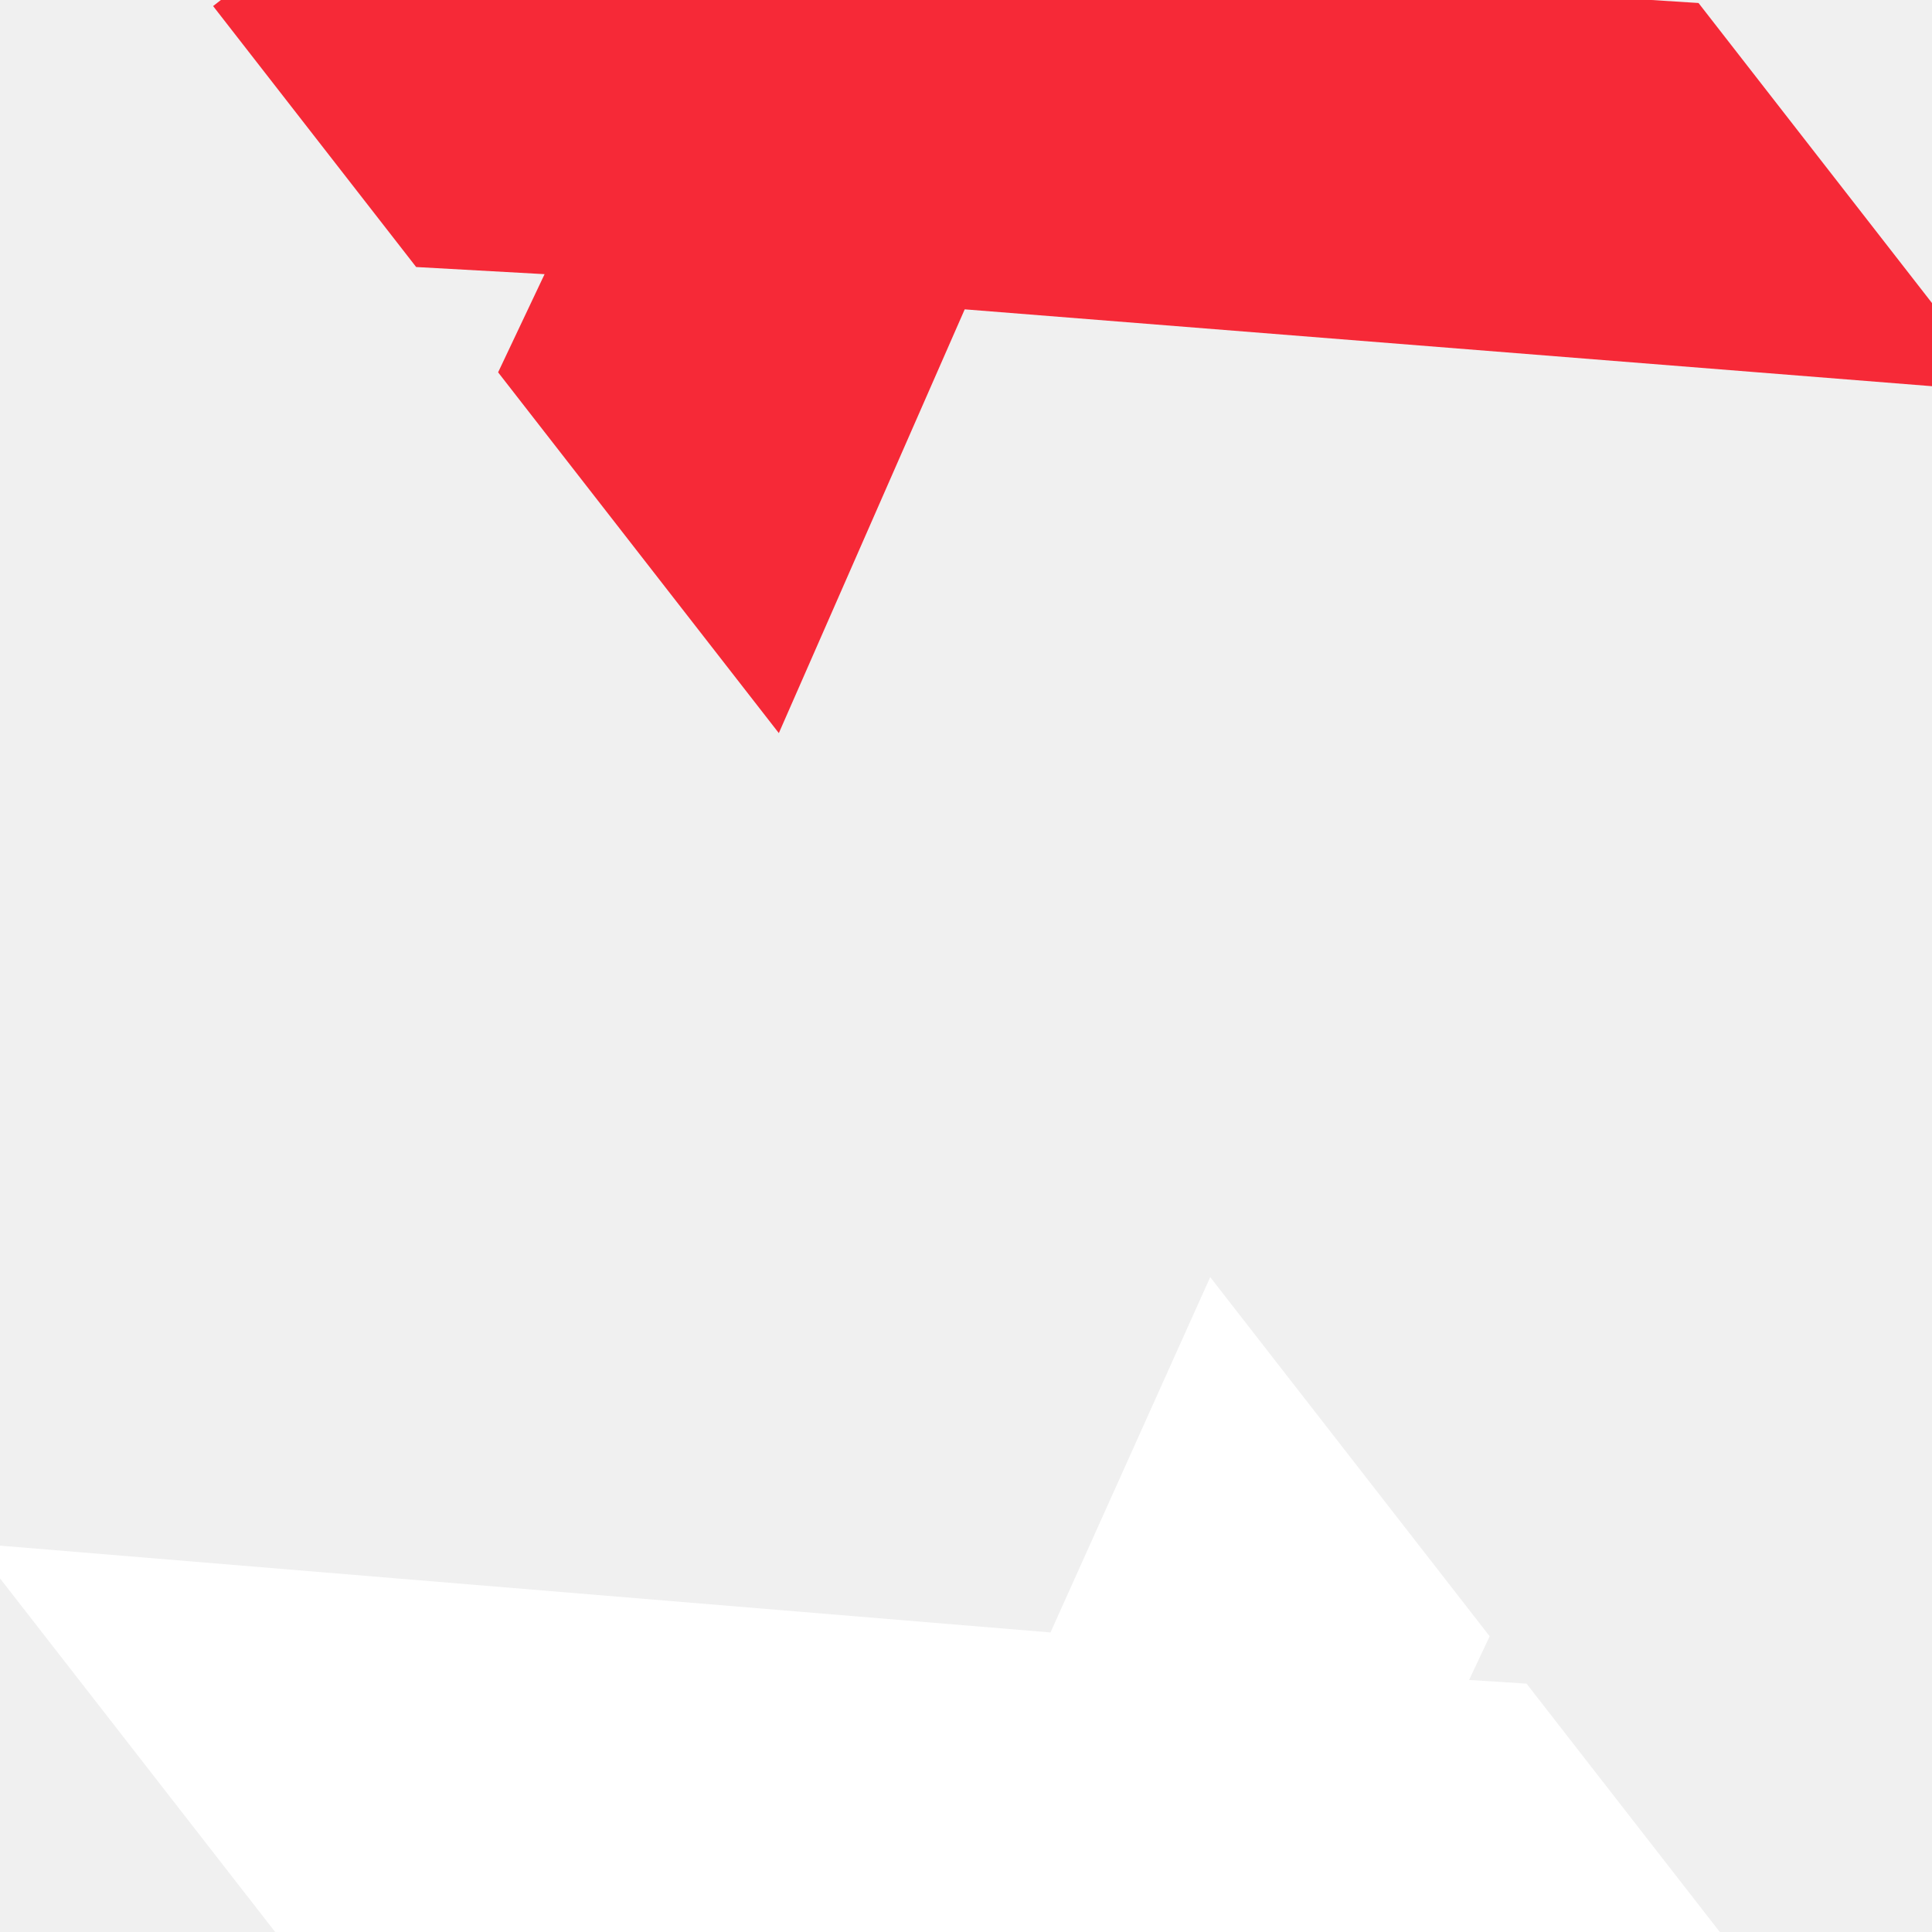
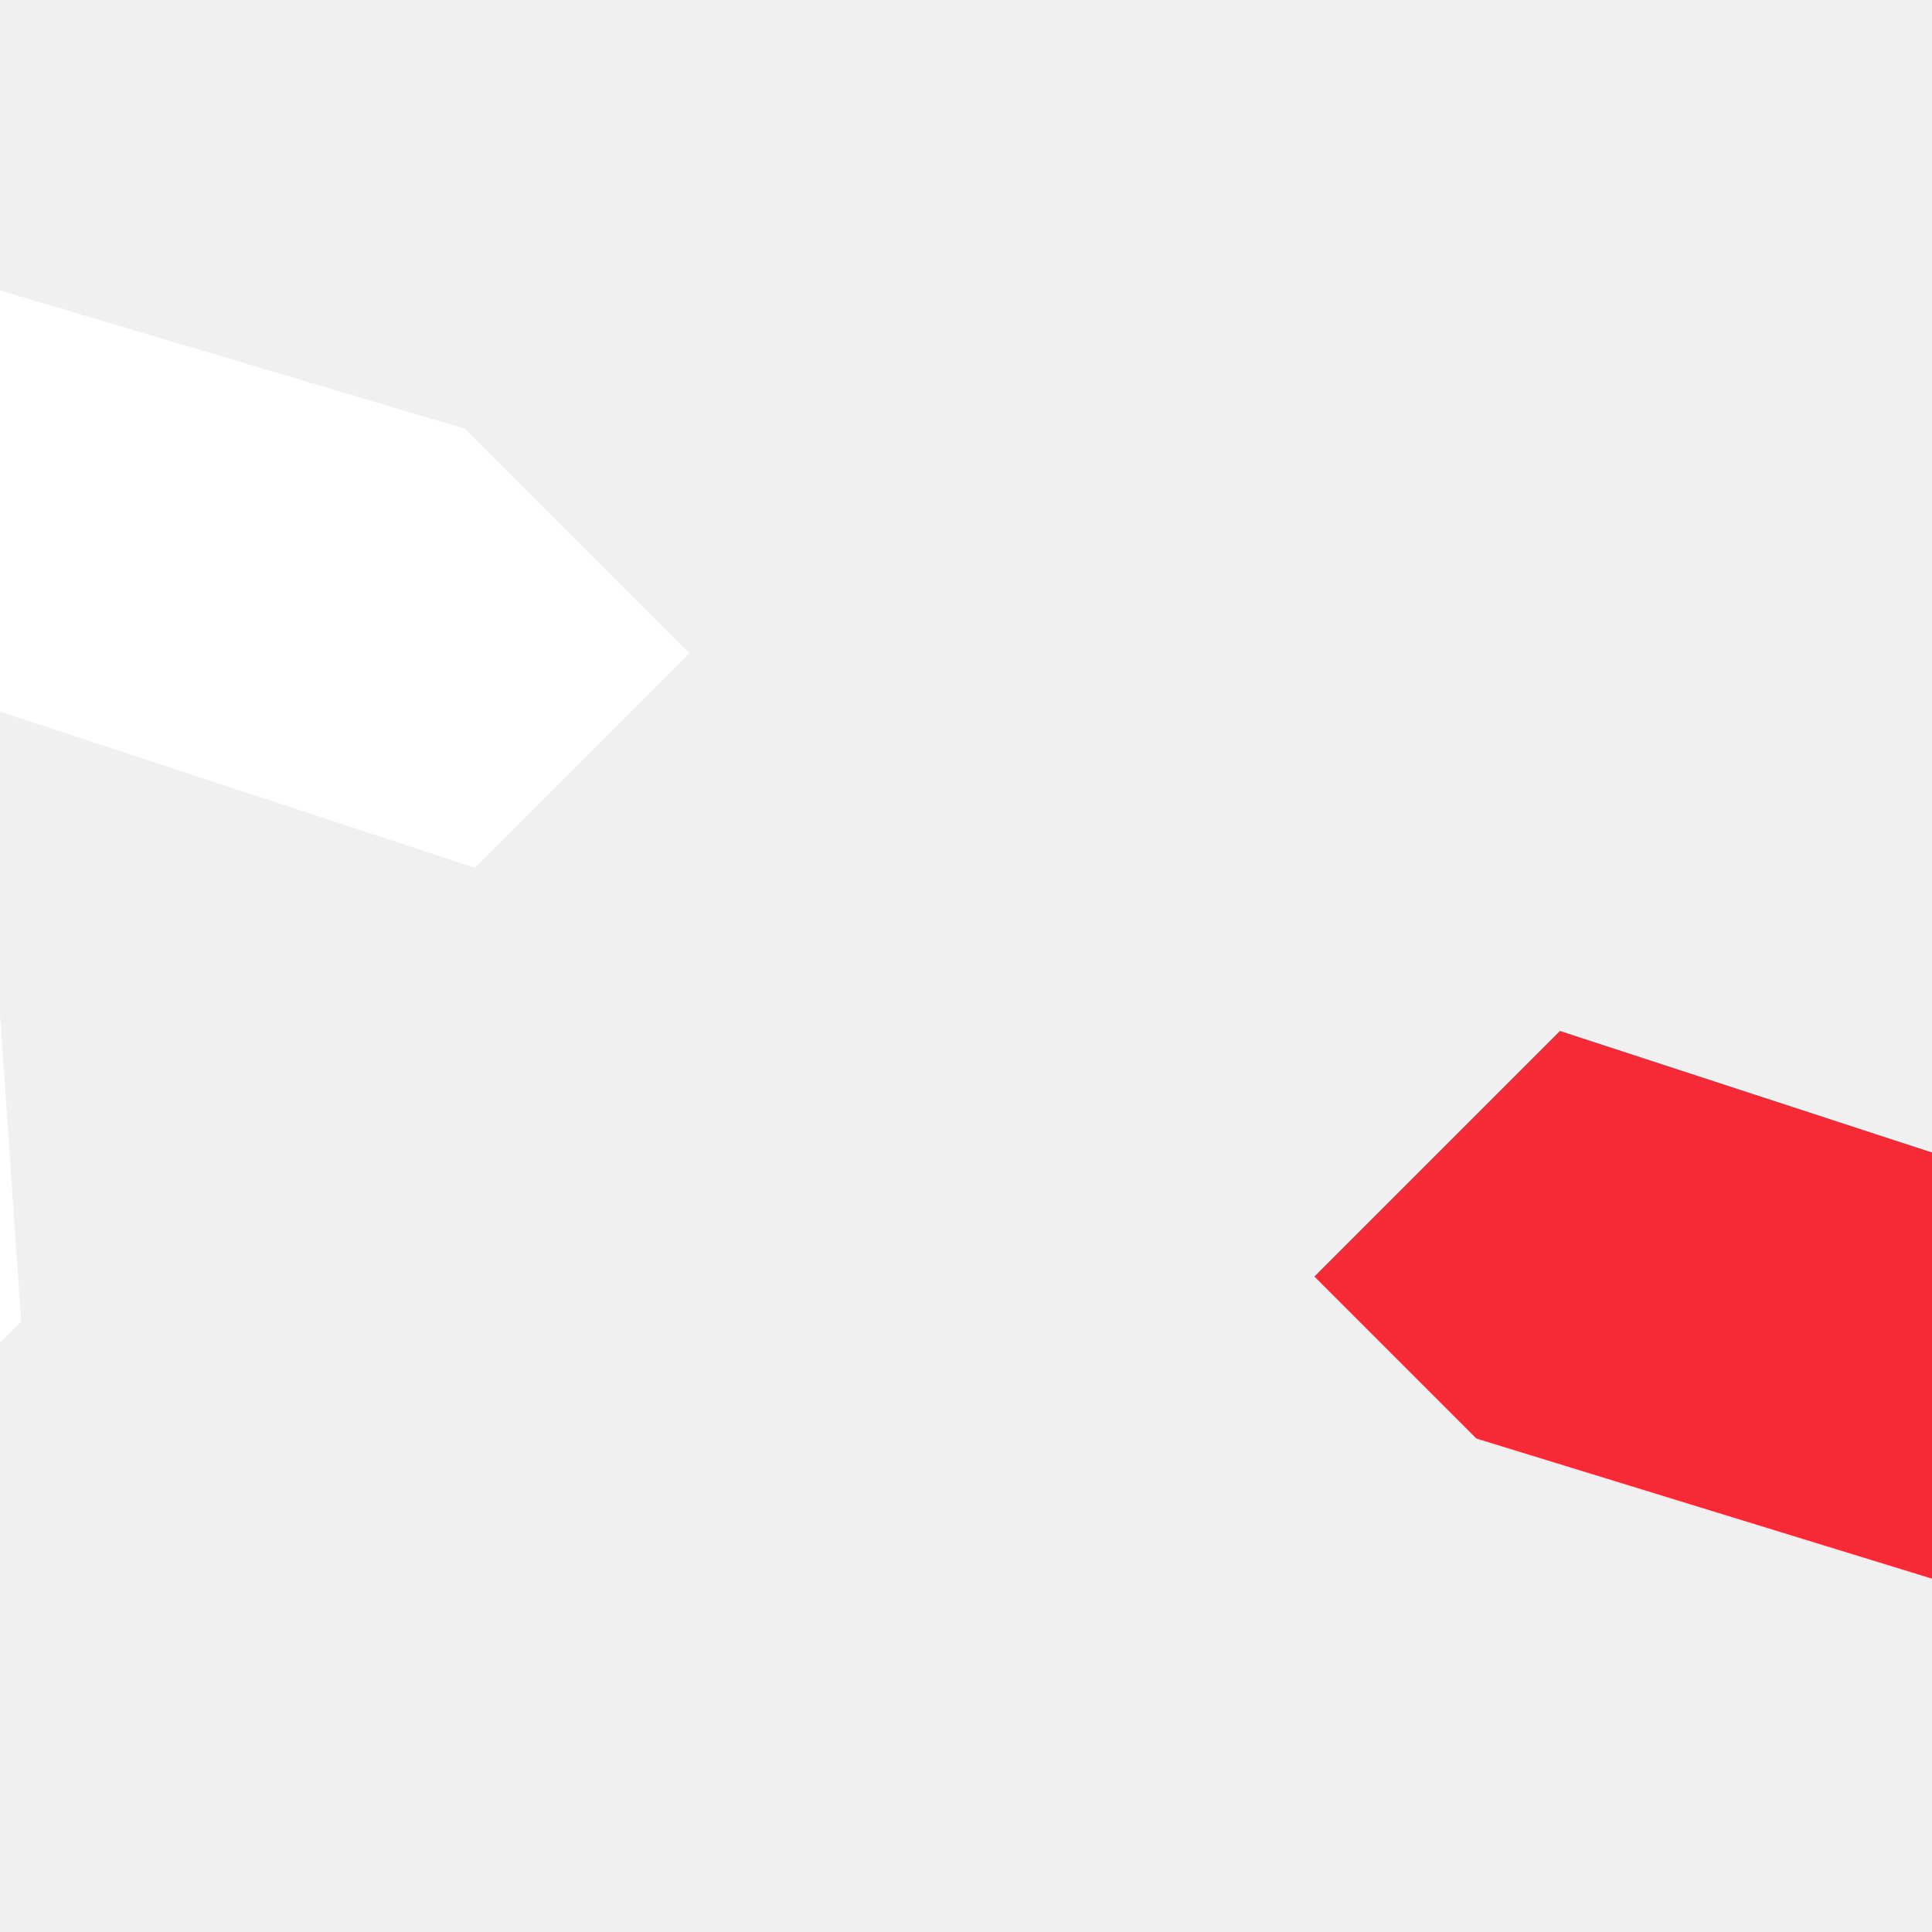
- <svg xmlns="http://www.w3.org/2000/svg" xmlns:xlink="http://www.w3.org/1999/xlink" version="1.1" id="Capa_1" x="0px" y="0px" viewBox="0 0 360 360" enable-background="new 0 0 360 360" xml:space="preserve">
-   <rect x="-37.41" y="-407.85" display="none" width="1026" height="1026" />
+ <svg xmlns="http://www.w3.org/2000/svg" xmlns:xlink="http://www.w3.org/1999/xlink" version="1.1" id="Capa_1" x="0px" y="0px" viewBox="0 0 1000 1000" enable-background="new 0 0 1000 1000" xml:space="preserve">
+   <rect x="0.5" y="0" display="none" width="1000" height="1000" />
  <g>
    <defs>
-       <path id="SVGID_1_" d="M227.9,180.25l77.84,143.79h-87.67l-43.42-86.03l-74.97,86.03H2.59l136.42-148.3L65.67,37.28h86.44    l41.79,82.34l72.92-82.34h91.77L227.9,180.25z" />
+       <path id="SVGID_1_" d="M632.78,505.51l218.42,403.52H605.19L483.33,667.61L272.96,909.03H0.49l382.83-416.16L177.53,104.29H420.1    l117.27,231.08l204.63-231.08H999.5L632.78,505.51z" />
    </defs>
    <clipPath id="SVGID_2_">
      <use xlink:href="#SVGID_1_" overflow="visible" />
    </clipPath>
-     <rect x="-195.87" y="111.59" transform="matrix(0.6141 0.7892 -0.7892 0.6141 249.0721 86.5549)" clip-path="url(#SVGID_2_)" fill="#FFFFFF" width="463.8" height="372.74" />
-     <rect x="97.29" y="-116.66" transform="matrix(0.6141 0.7892 -0.7892 0.6141 182.0607 -232.9097)" clip-path="url(#SVGID_2_)" fill="#F62937" width="463.8" height="372.74" />
+     <rect x="-1021.19" y="221.15" transform="matrix(0.7071 -0.7071 0.7071 0.7071 -824.8208 234.3625)" clip-path="url(#SVGID_2_)" fill="#FFFFFF" width="1783.36" height="1783.36" />
+     <rect x="240.32" y="-1040.3" transform="matrix(0.7071 -0.7071 0.7071 0.7071 436.649 756.9149)" clip-path="url(#SVGID_2_)" fill="#F62937" width="1783.36" height="1783.36" />
  </g>
  <g>
</g>
  <g>
</g>
  <g>
</g>
  <g>
</g>
  <g>
</g>
  <g>
</g>
  <g>
</g>
  <g>
</g>
  <g>
</g>
  <g>
</g>
  <g>
</g>
  <g>
</g>
  <g>
</g>
  <g>
</g>
  <g>
</g>
</svg>
